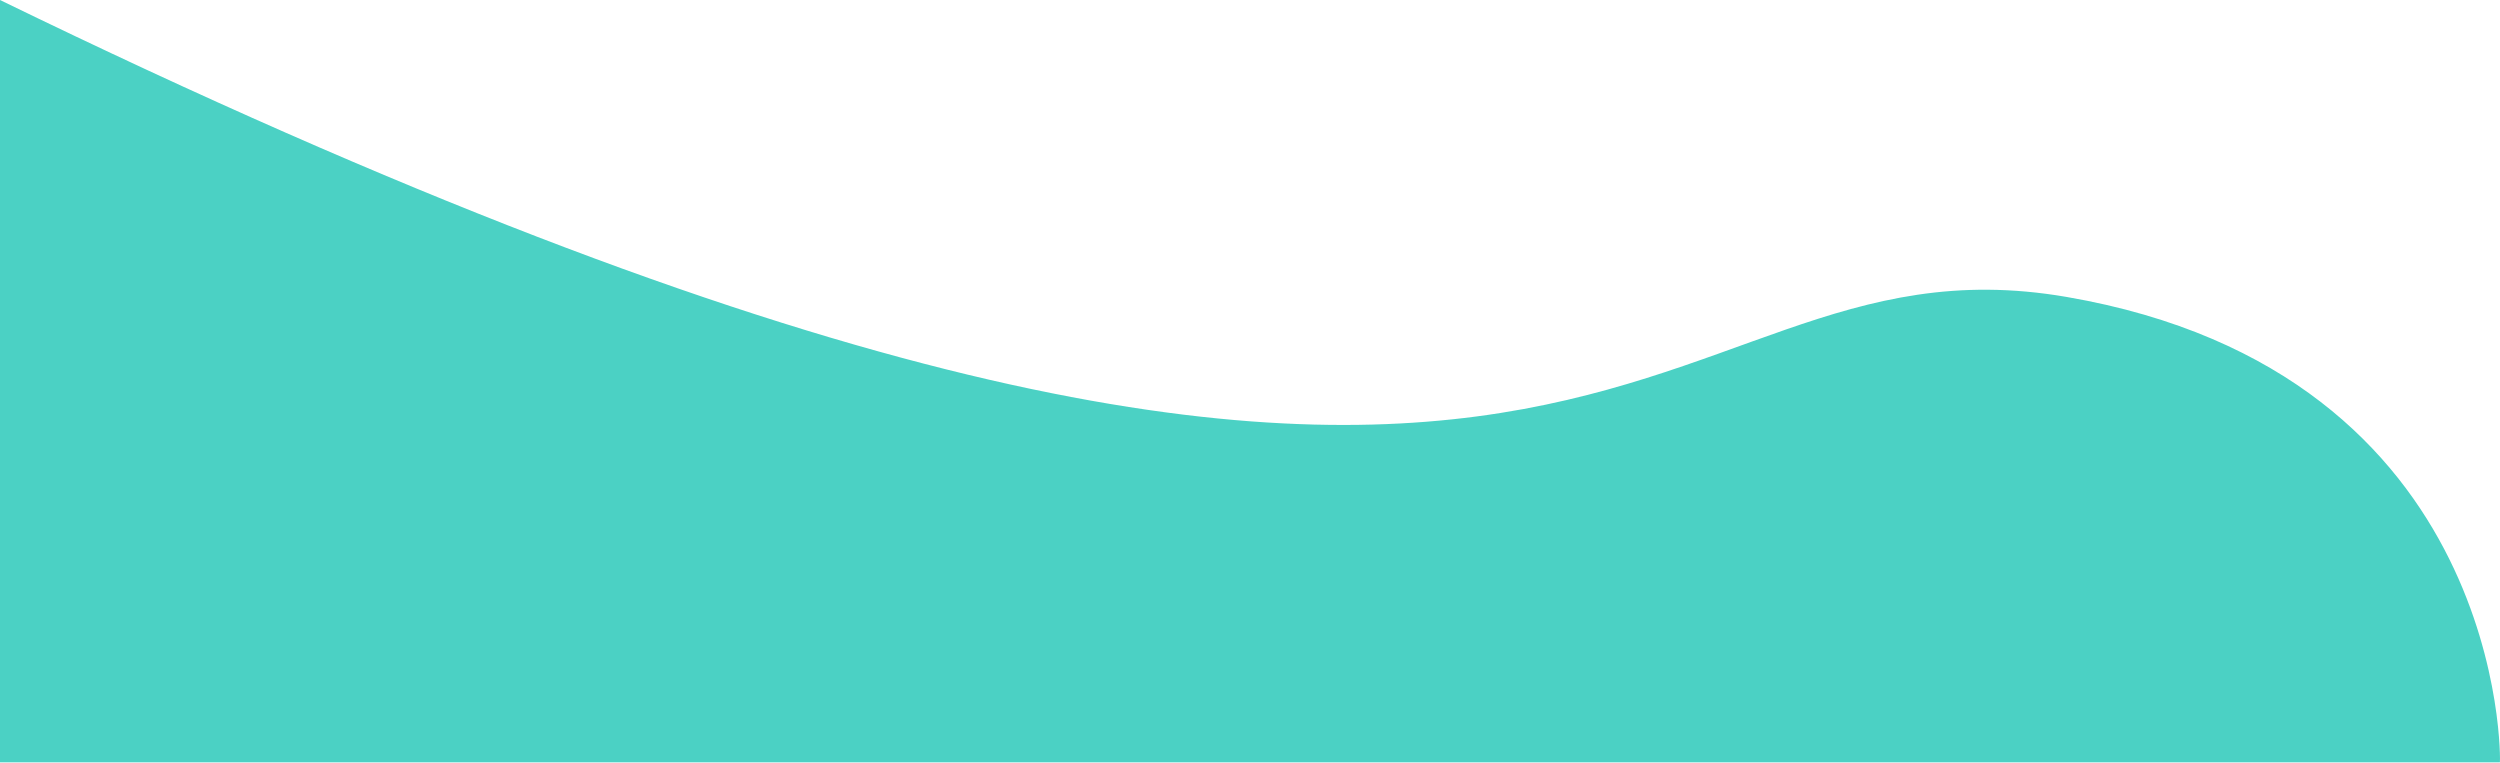
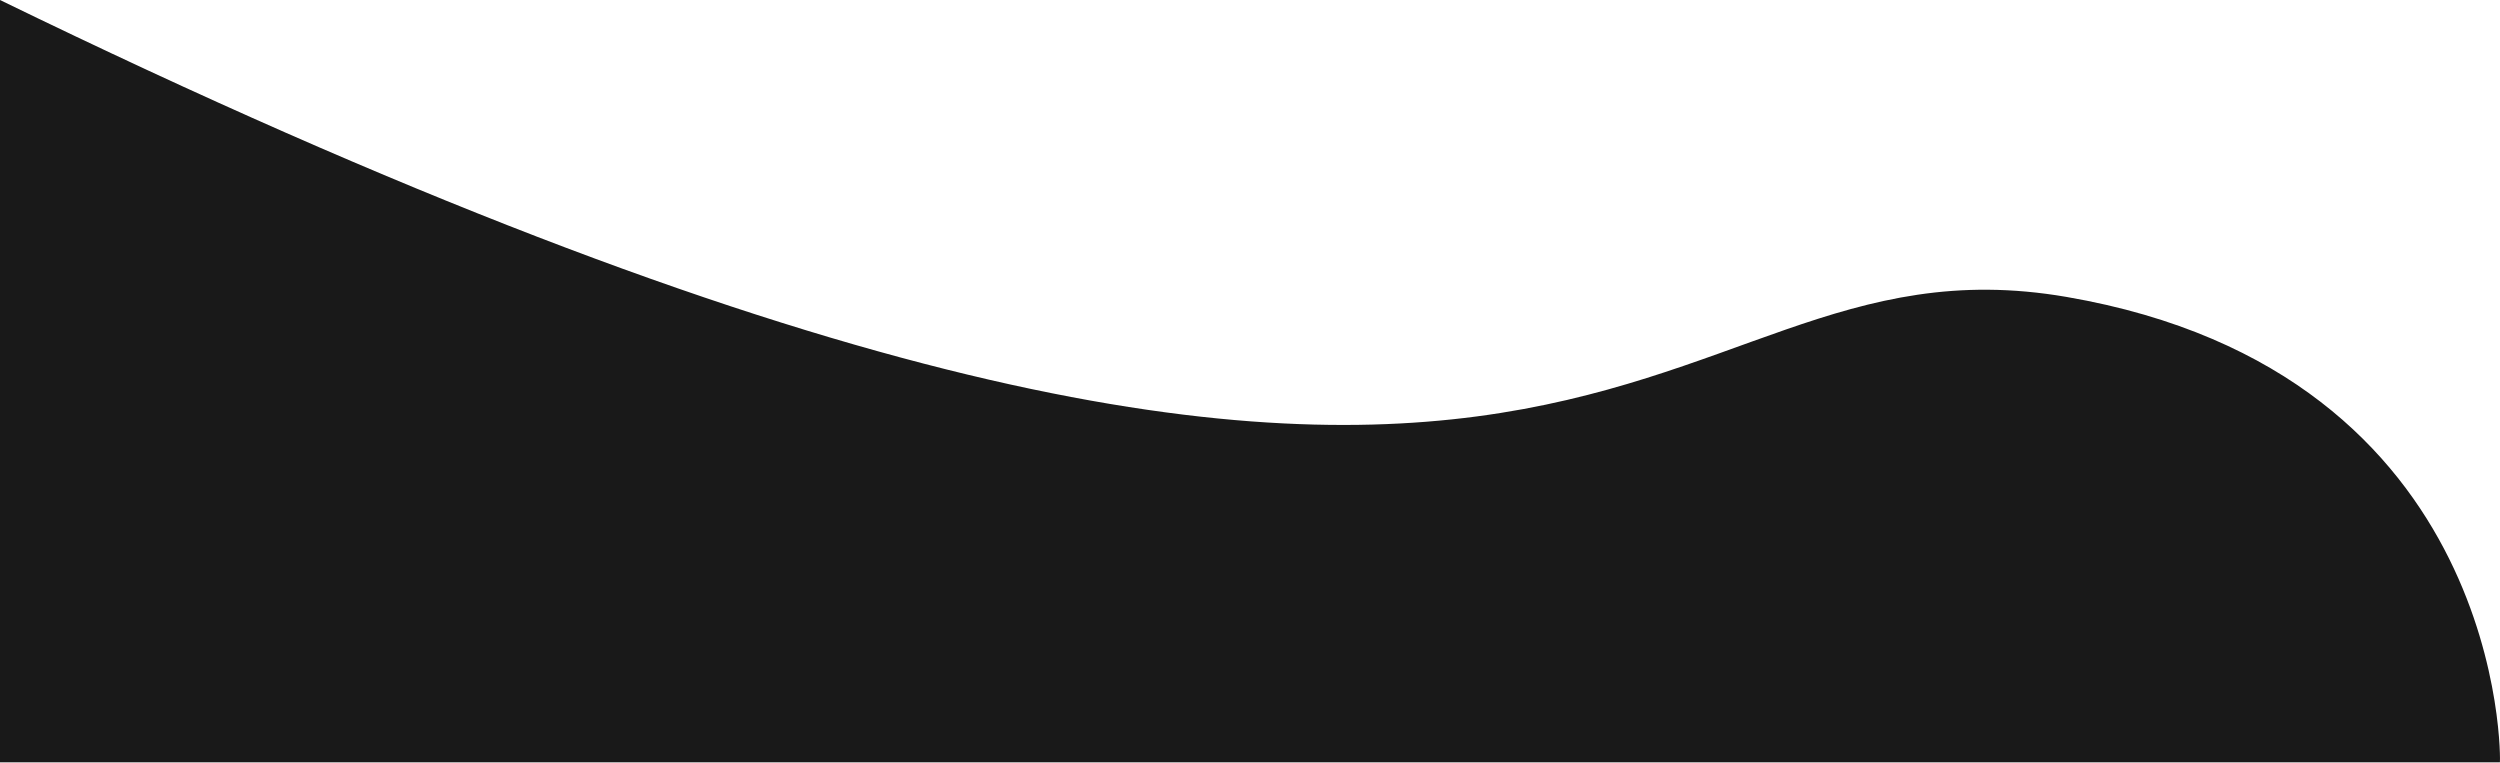
<svg xmlns="http://www.w3.org/2000/svg" width="517.167" height="157.705" viewBox="0 0 517.167 157.705">
-   <path id="Tracé_18" data-name="Tracé 18" d="M2611,571.03c335.943,163.578,336.091,45.685,427.492,61.424s89.773,96.559,89.657,96.28H2611Z" transform="translate(-2611 -571.03)" fill="#37ccbe" opacity="0.9" />
+   <path id="Tracé_18" data-name="Tracé 18" d="M2611,571.03c335.943,163.578,336.091,45.685,427.492,61.424s89.773,96.559,89.657,96.28H2611Z" transform="translate(-2611 -571.03)" opacity="0.9" />
</svg>
